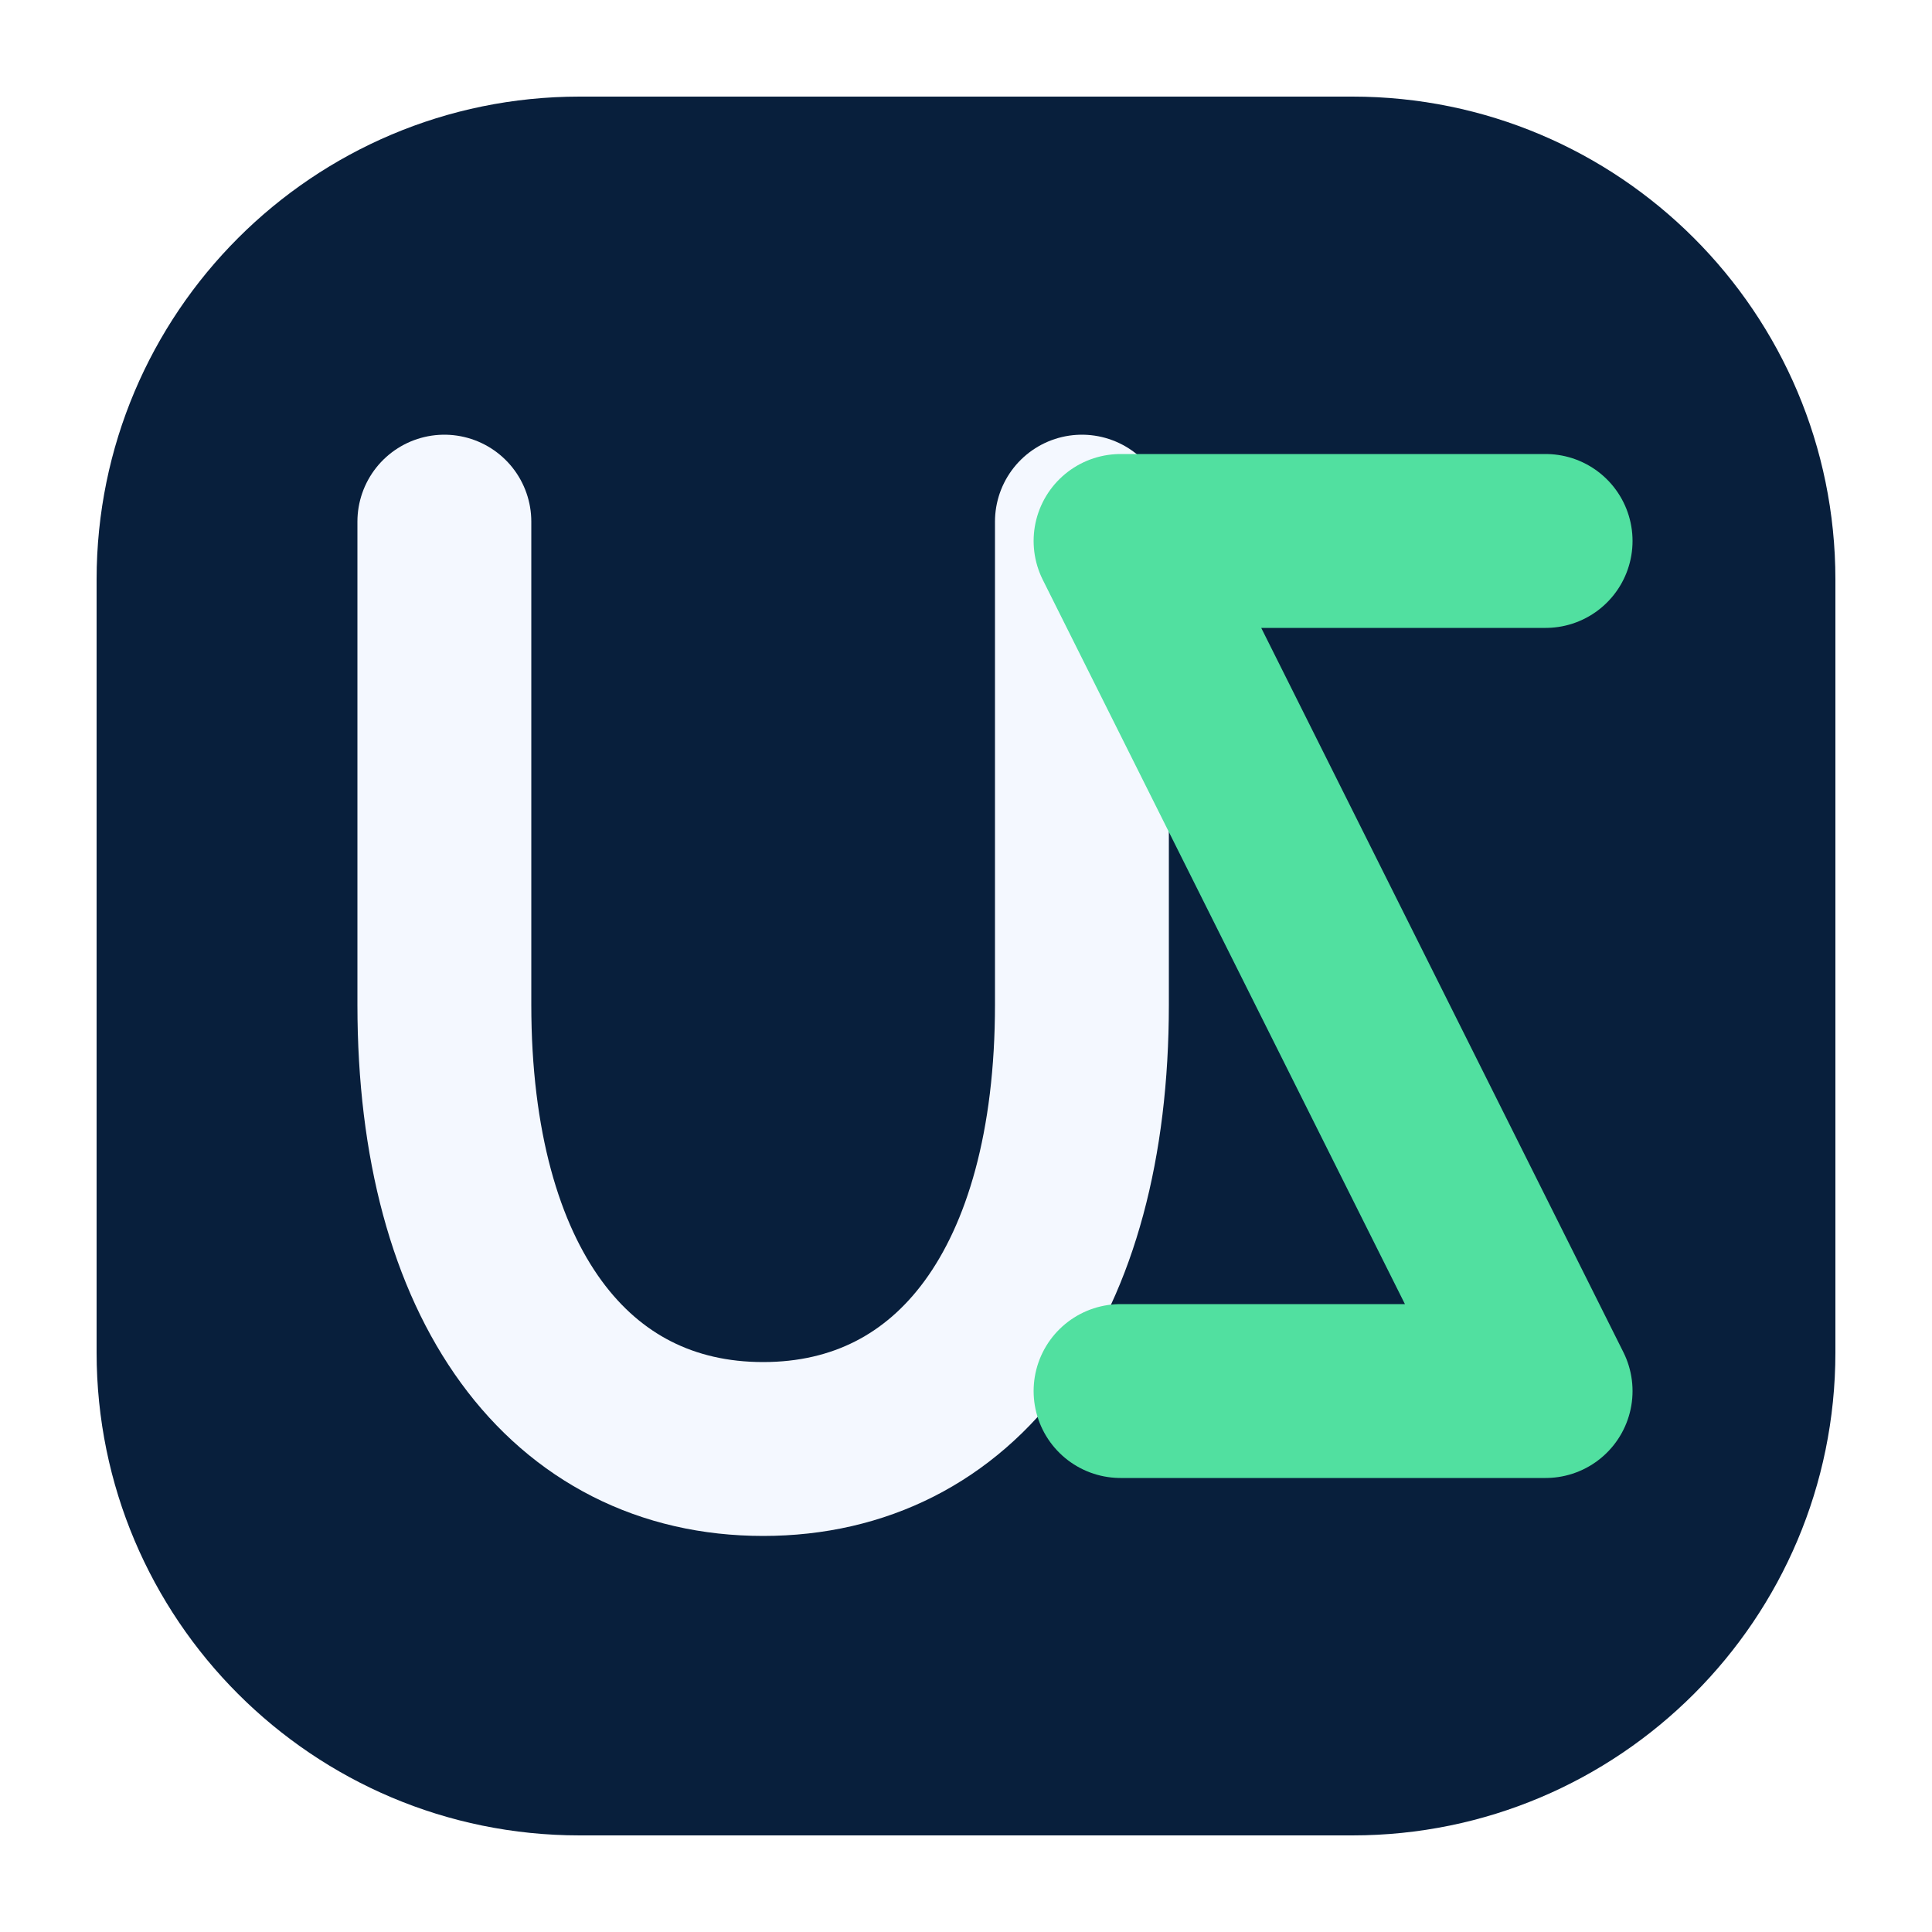
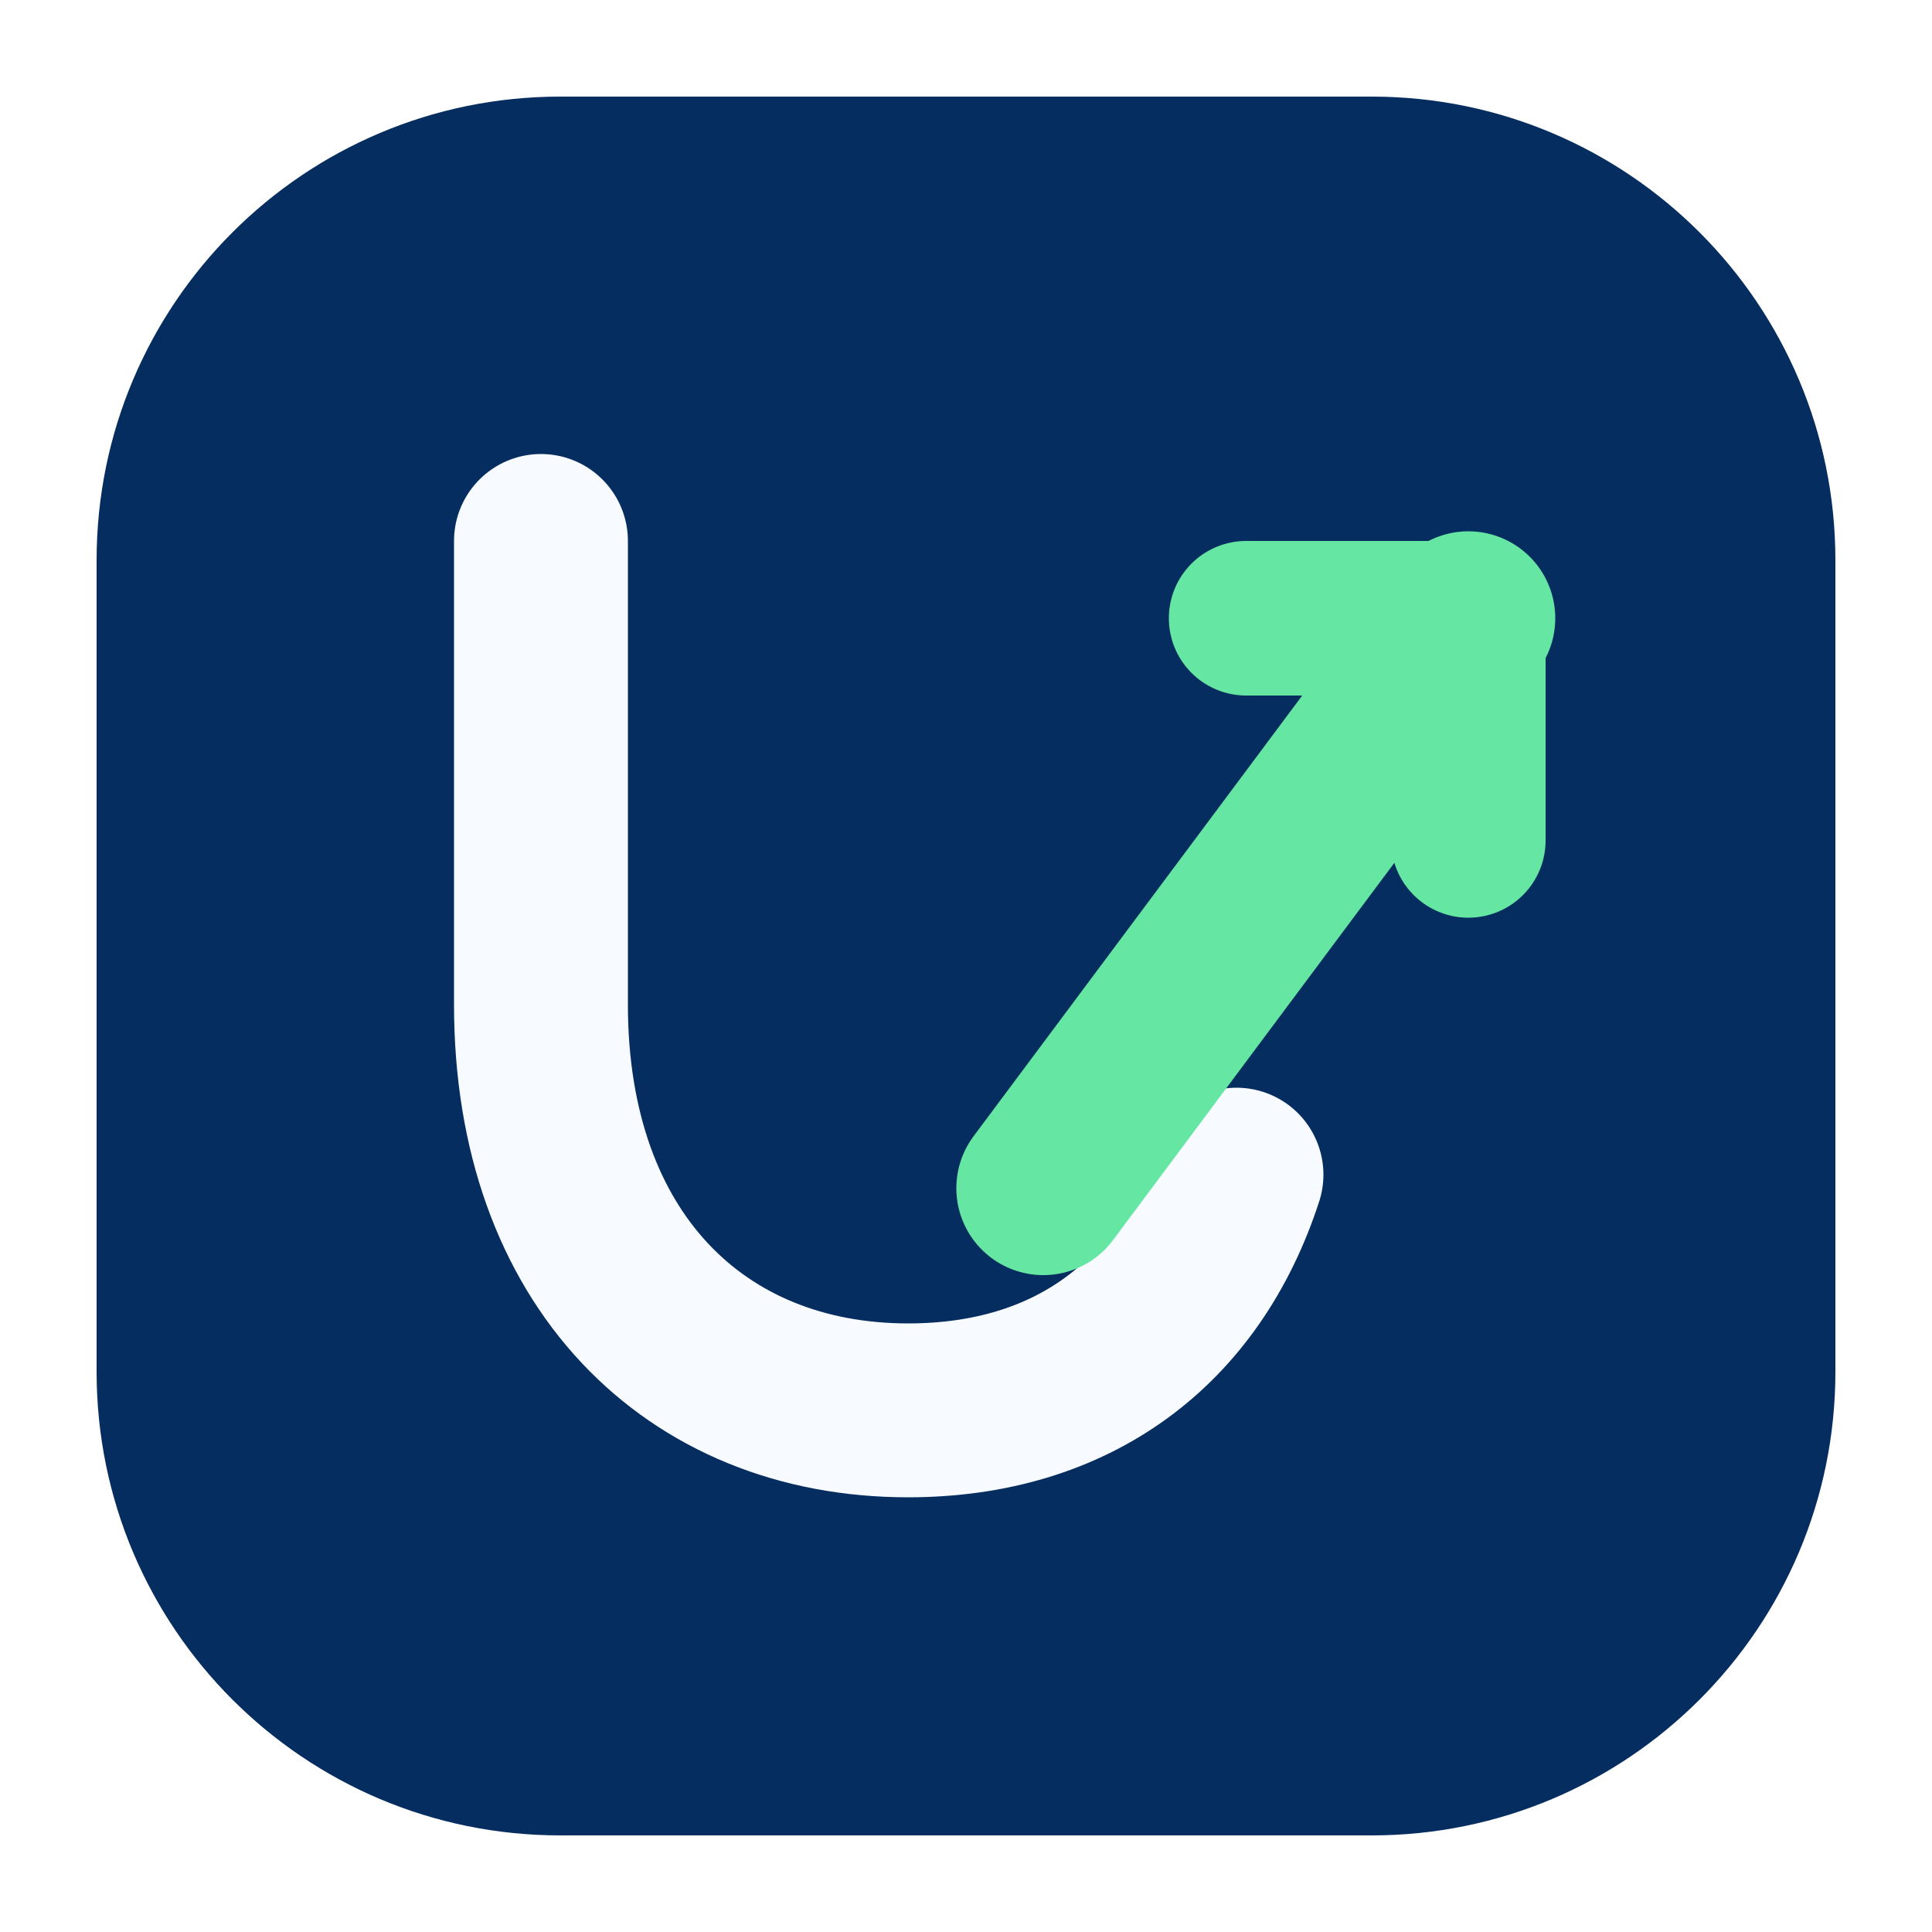
<svg xmlns="http://www.w3.org/2000/svg" viewBox="0 0 100 100" role="img" aria-labelledby="title desc">
-   <rect x="5" y="5" width="90" height="90" rx="25" fill="#081F3C" />
-   <path d="M23 27v25c0 14.5 6.5 23 16.5 23S56 66.5 56 52V27" fill="none" stroke="#F4F8FF" stroke-linecap="round" stroke-width="9" />
-   <path d="M80 28H58l22 44H58" fill="none" stroke="#51E0A0" stroke-linecap="round" stroke-linejoin="round" stroke-width="9" />
+   <rect x="5" y="5" width="90" height="90" rx="24" fill="#062D5F" />
+   <path d="M28 28v24c0 13.2 8 21 19 21 8.5 0 14.5-4.5 17-12.2" fill="none" stroke="#F7FBFF" stroke-linecap="round" stroke-width="9" />
+   <path d="M54 61.5 76 32" fill="none" stroke="#65E6A2" stroke-linecap="round" stroke-width="9" />
+   <path d="m64.5 32 11.5 0 0 11.5" fill="none" stroke="#65E6A2" stroke-linecap="round" stroke-linejoin="round" stroke-width="8" />
</svg>
